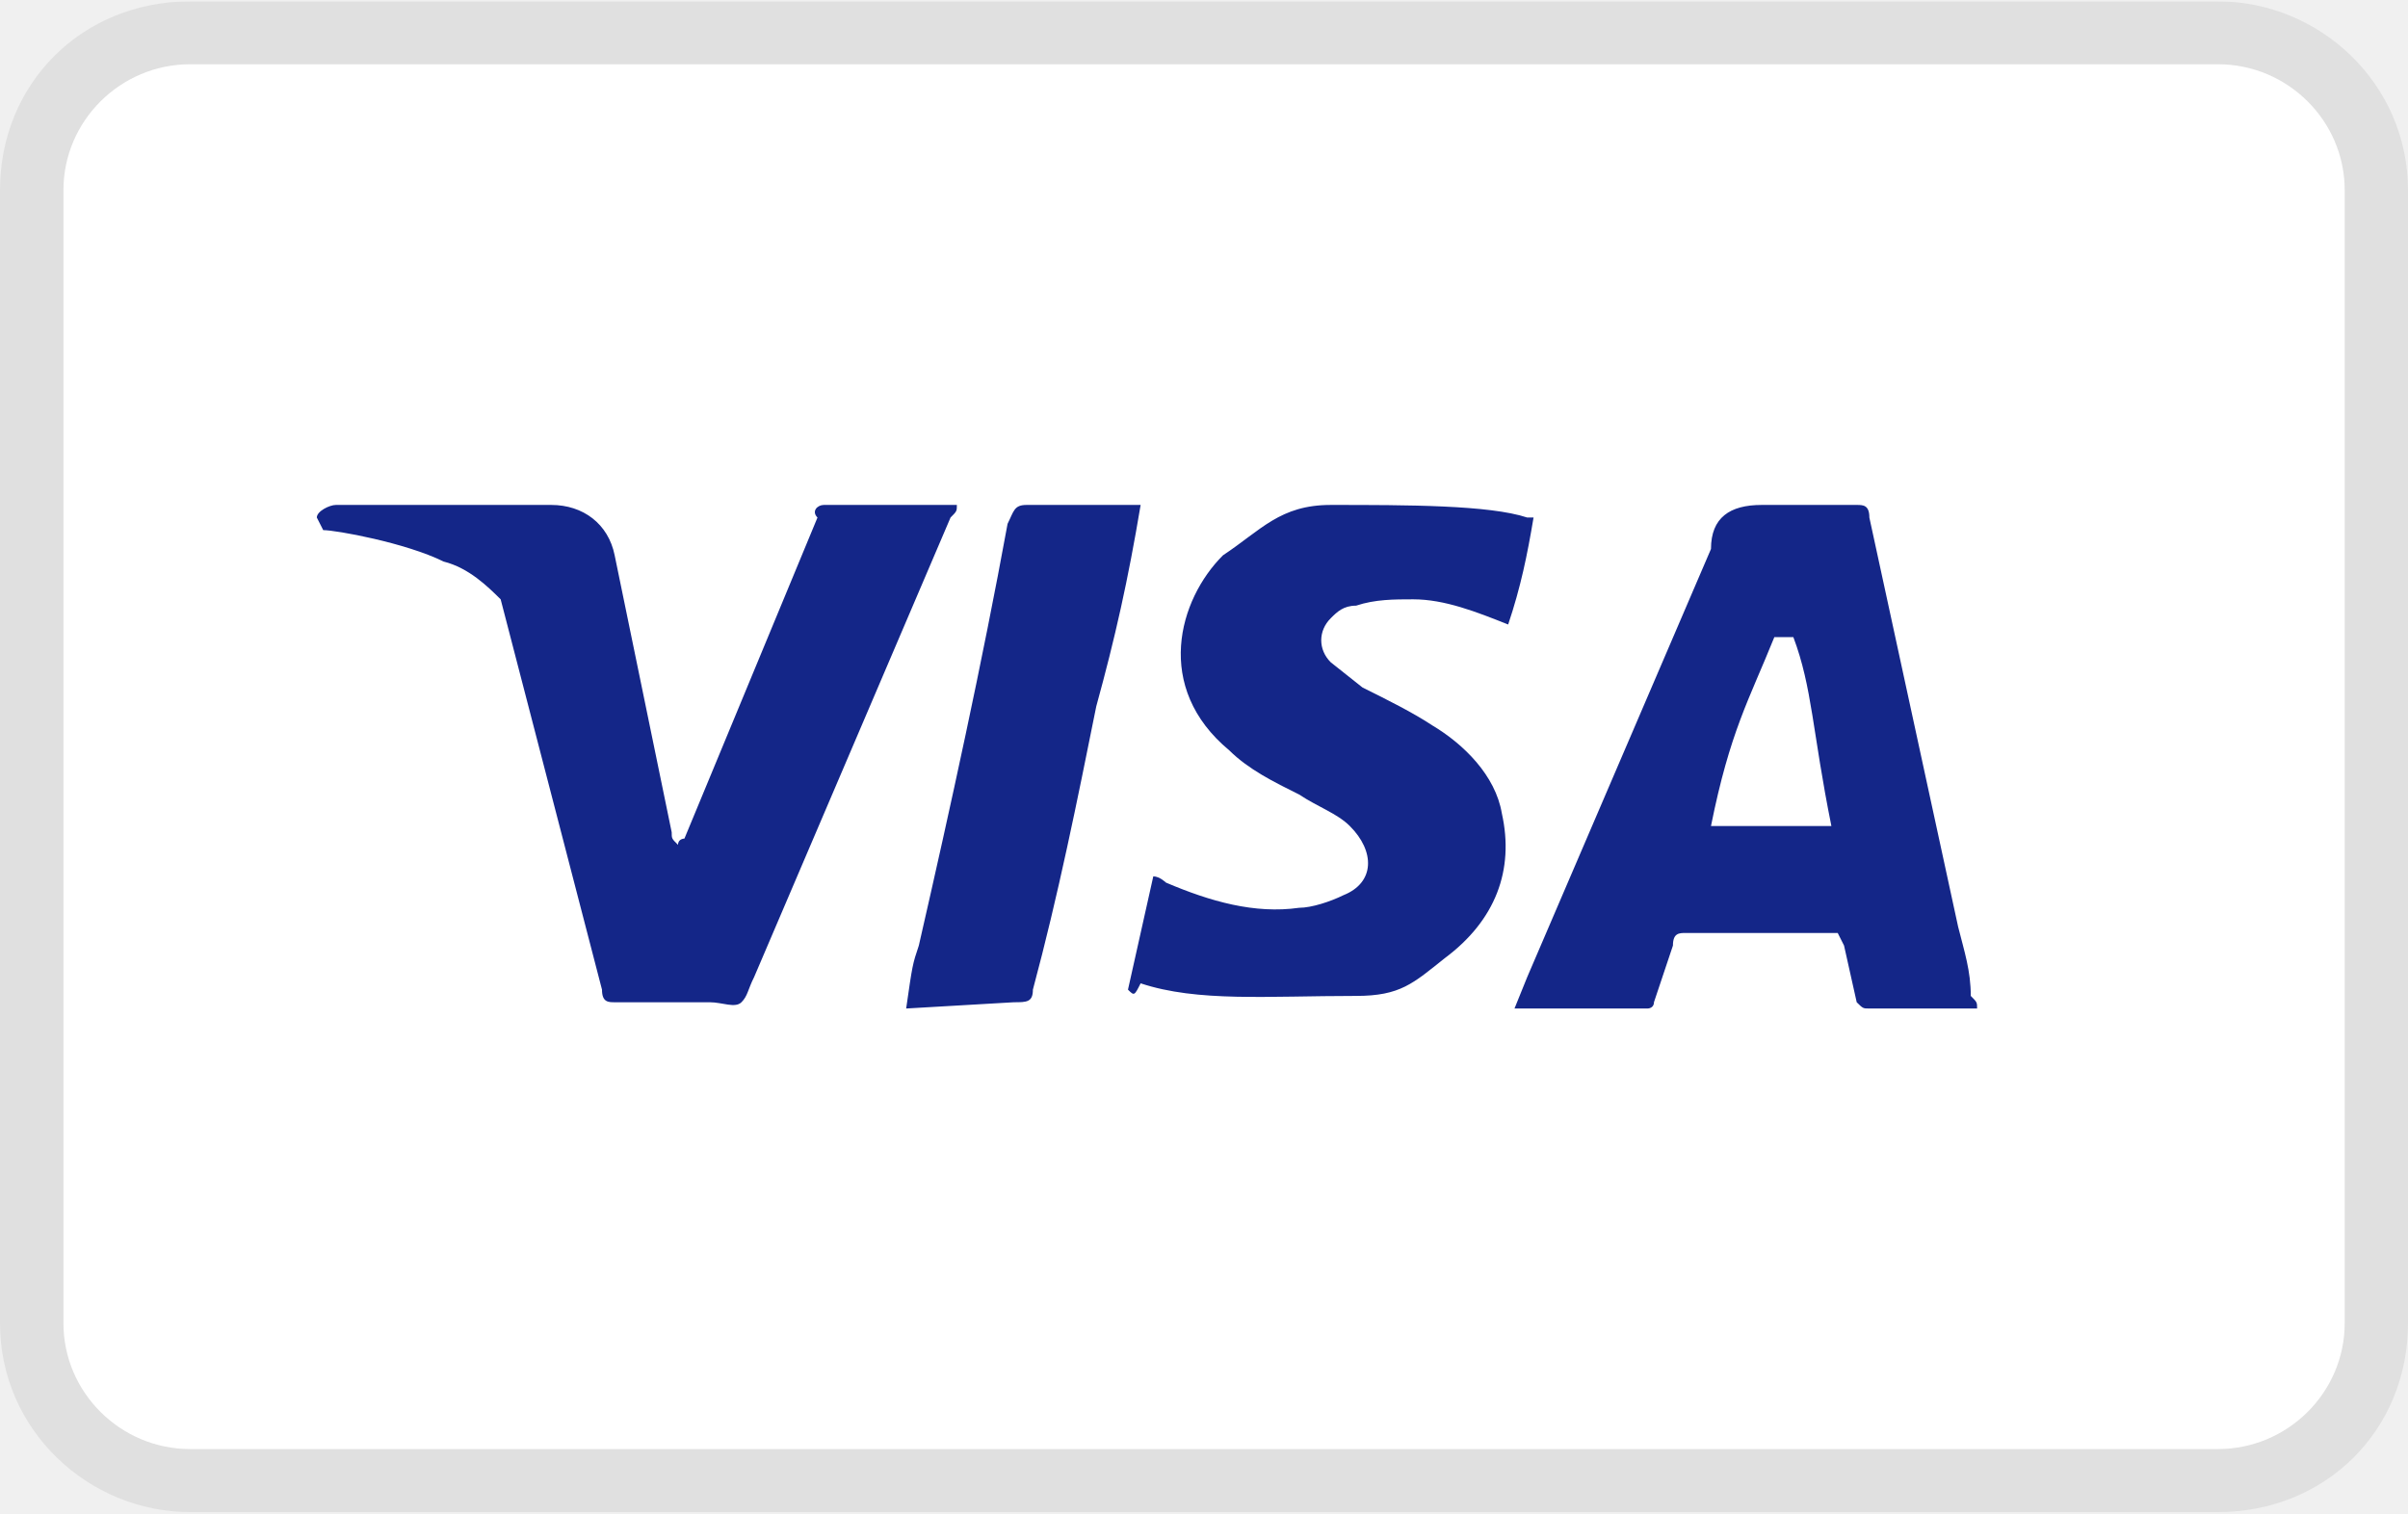
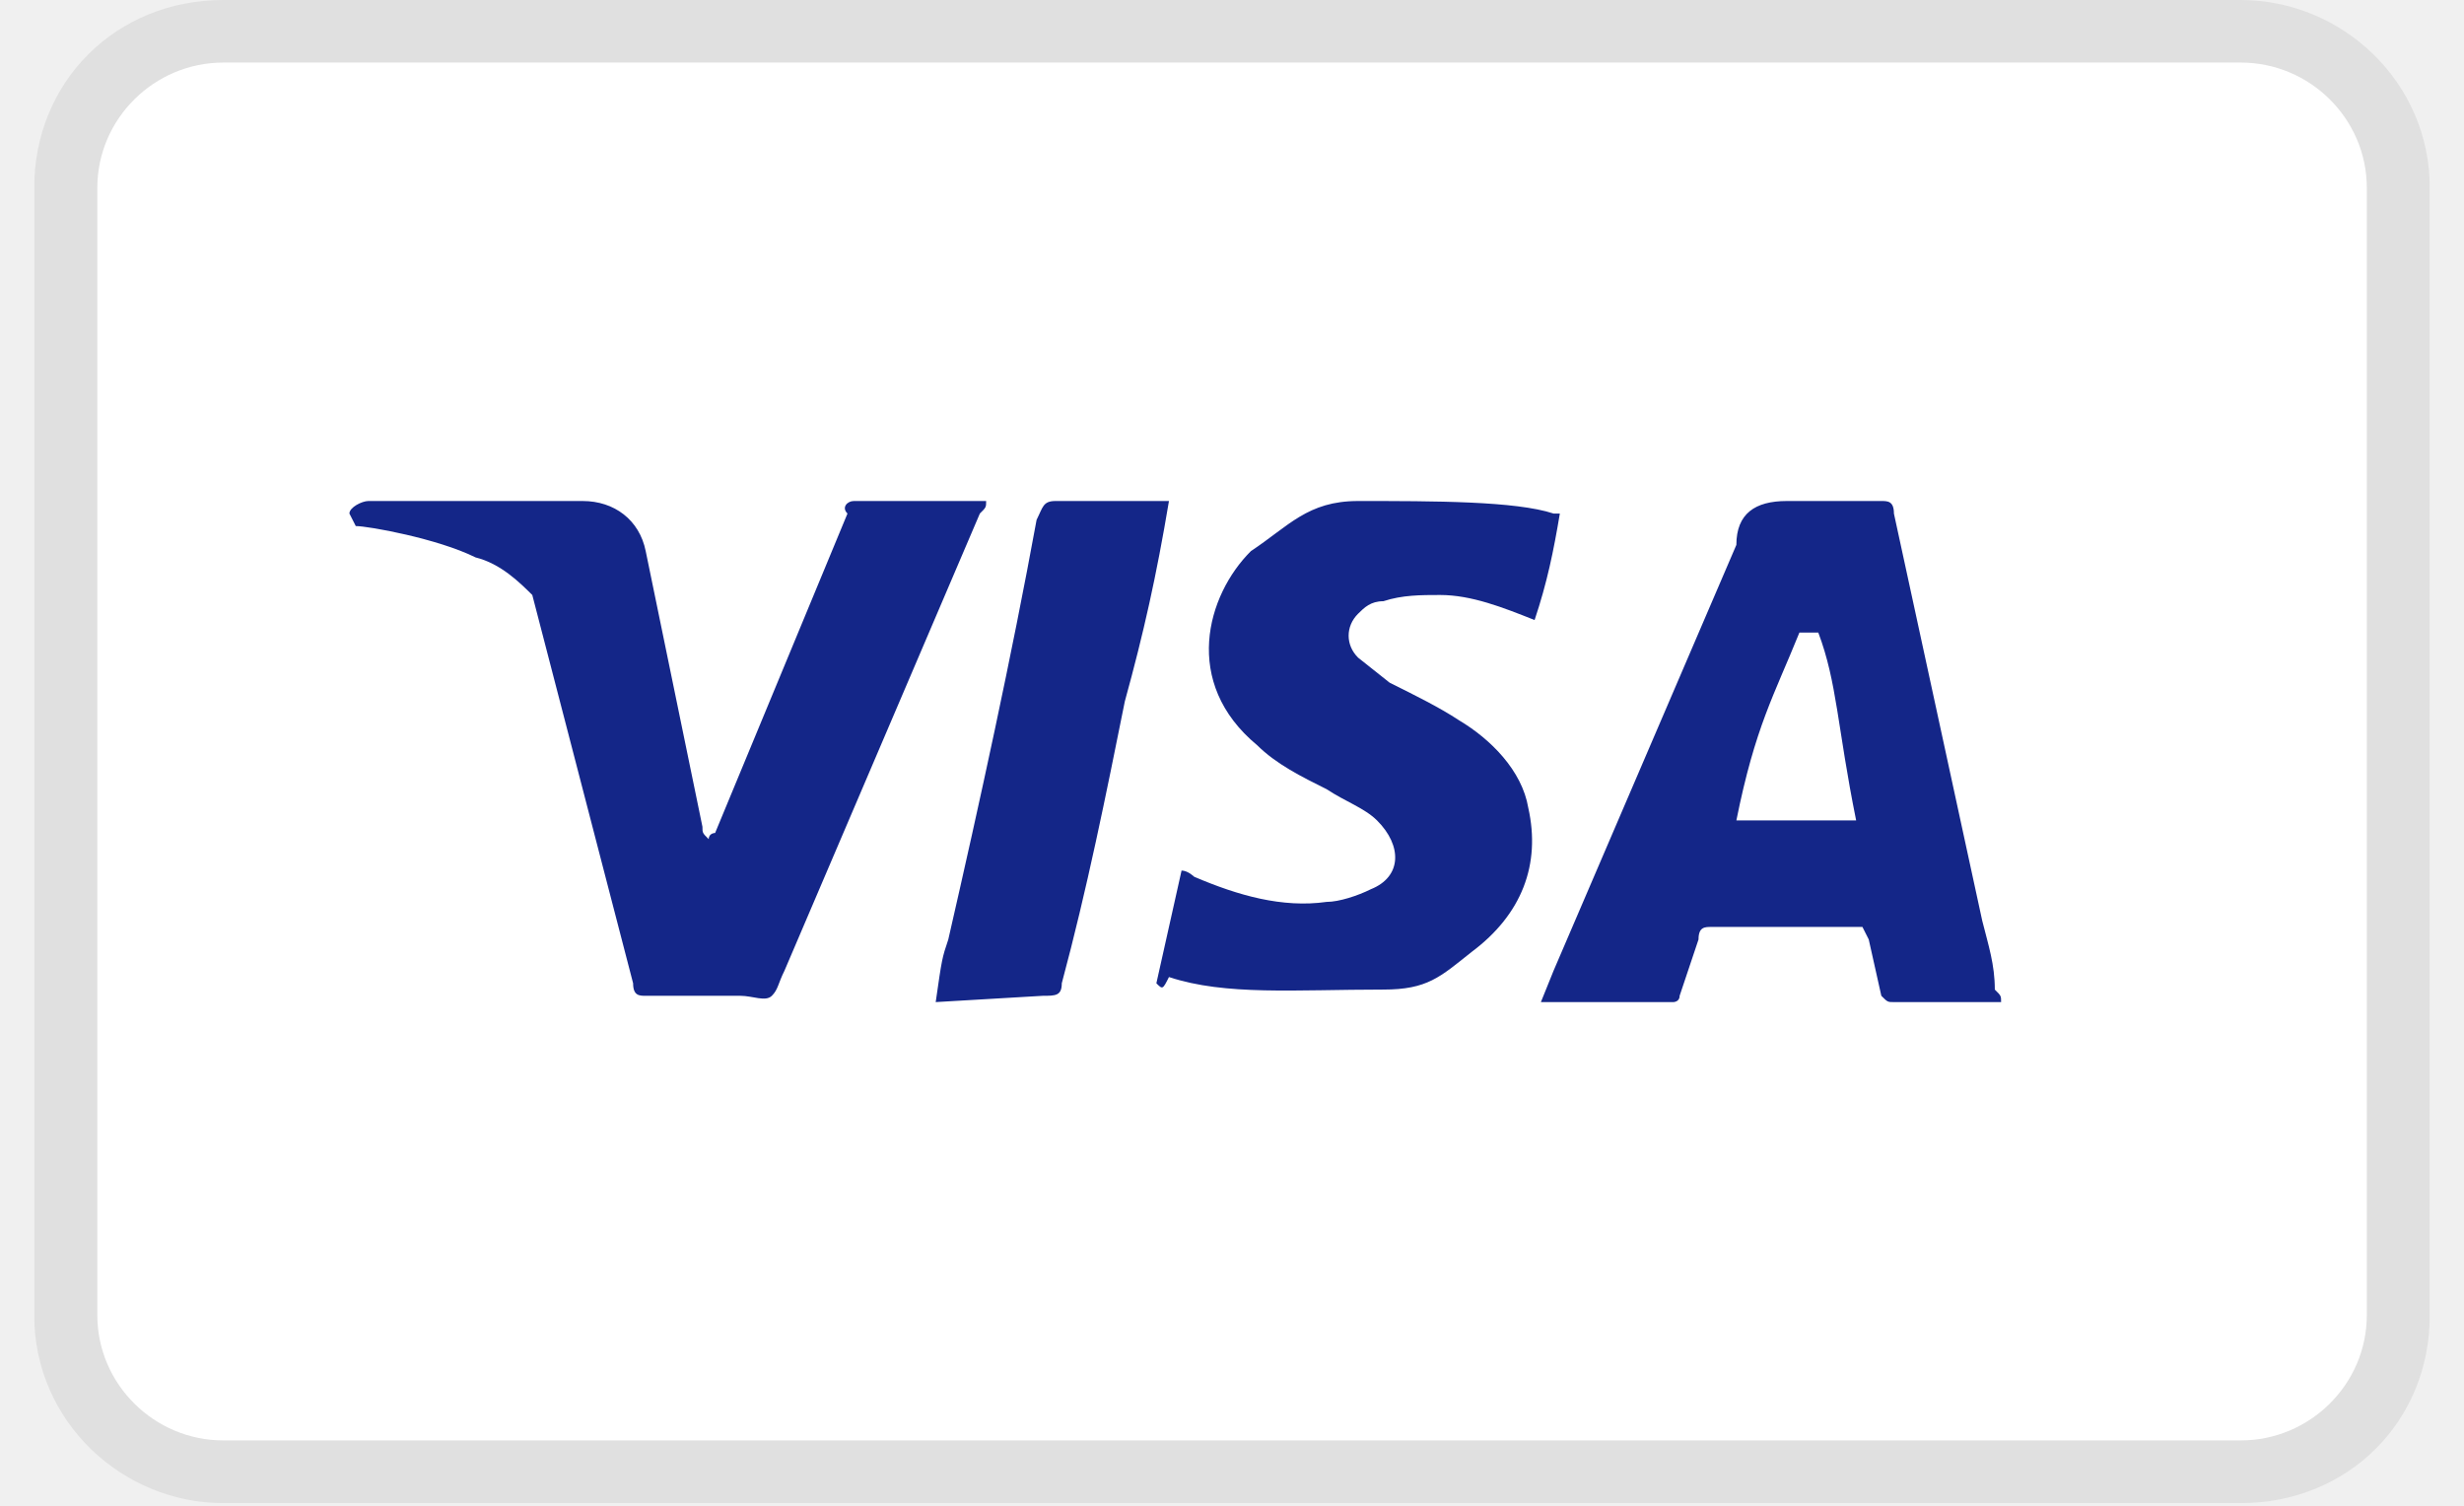
- <svg xmlns="http://www.w3.org/2000/svg" width="35" height="22" viewBox="0 0 35 22" fill="none">
-   <g clip-path="url(#clip0_6934_6947)">
-     <path opacity="0.07" d="M32.237 0.02H2.763C1.197 0.02 0 1.209 0 2.765V19.235C0 20.791 1.289 21.98 2.763 21.98H32.237C33.803 21.98 35 20.791 35 19.235V2.765C35 1.209 33.711 0.02 32.237 0.02Z" fill="black" />
-     <path d="M32.238 0.934C33.251 0.934 34.08 1.757 34.08 2.764V19.234C34.08 20.241 33.251 21.064 32.238 21.064H2.764C1.751 21.064 0.922 20.241 0.922 19.234V2.764C0.922 1.757 1.751 0.934 2.764 0.934H32.238Z" fill="white" />
-     <path d="M26.066 9.261H25.79C25.421 10.176 25.145 10.634 24.869 12.007H26.619C26.342 10.634 26.342 9.993 26.066 9.261ZM28.737 14.66H27.171C27.079 14.66 27.079 14.66 26.987 14.569L26.803 13.745L26.711 13.562H24.5C24.408 13.562 24.316 13.562 24.316 13.745L24.04 14.569C24.04 14.66 23.948 14.66 23.948 14.66H22.013L22.198 14.203L24.869 7.98C24.869 7.523 25.145 7.34 25.605 7.34H26.987C27.079 7.34 27.171 7.34 27.171 7.523L28.461 13.471C28.553 13.837 28.645 14.111 28.645 14.477C28.737 14.569 28.737 14.569 28.737 14.66ZM16.395 14.386L16.763 12.739C16.855 12.739 16.948 12.83 16.948 12.83C17.592 13.104 18.237 13.288 18.882 13.196C19.066 13.196 19.342 13.104 19.526 13.013C19.987 12.83 19.987 12.373 19.619 12.007C19.434 11.823 19.158 11.732 18.882 11.549C18.513 11.366 18.145 11.183 17.869 10.909C16.763 9.993 17.132 8.712 17.776 8.072C18.329 7.706 18.605 7.34 19.342 7.34C20.448 7.34 21.645 7.34 22.198 7.523H22.29C22.198 8.072 22.105 8.529 21.921 9.078C21.461 8.895 21 8.712 20.54 8.712C20.263 8.712 19.987 8.712 19.711 8.804C19.526 8.804 19.434 8.895 19.342 8.987C19.158 9.17 19.158 9.444 19.342 9.627L19.803 9.993C20.171 10.176 20.54 10.36 20.816 10.543C21.276 10.817 21.737 11.274 21.829 11.823C22.013 12.647 21.737 13.379 21 13.928C20.54 14.294 20.355 14.477 19.711 14.477C18.421 14.477 17.408 14.569 16.579 14.294C16.487 14.477 16.487 14.477 16.395 14.386ZM13.171 14.66C13.263 14.02 13.263 14.02 13.355 13.745C13.816 11.732 14.277 9.627 14.645 7.614C14.737 7.431 14.737 7.34 14.921 7.34H16.579C16.395 8.438 16.211 9.261 15.934 10.268C15.658 11.64 15.382 13.013 15.013 14.386C15.013 14.569 14.921 14.569 14.737 14.569M4.605 7.523C4.605 7.431 4.79 7.34 4.882 7.34H8.013C8.474 7.34 8.842 7.614 8.934 8.072L9.763 12.098C9.763 12.19 9.763 12.19 9.855 12.281C9.855 12.19 9.948 12.19 9.948 12.19L11.882 7.523C11.79 7.431 11.882 7.34 11.974 7.34H13.908C13.908 7.431 13.908 7.431 13.816 7.523L10.961 14.203C10.869 14.386 10.869 14.477 10.777 14.569C10.684 14.66 10.5 14.569 10.316 14.569H8.934C8.842 14.569 8.75 14.569 8.75 14.386L7.277 8.712C7.092 8.529 6.816 8.255 6.448 8.163C5.895 7.889 4.882 7.706 4.698 7.706L4.605 7.523Z" fill="#142688" />
+ <svg xmlns="http://www.w3.org/2000/svg" width="36" height="22" viewBox="0 0 36 22" fill="none">
+   <g clip-path="url(#clip0_5807_4394)">
+     <path opacity="0.07" d="M32.737 0H3.263C1.697 0 0.5 1.19 0.5 2.745V19.216C0.5 20.771 1.789 21.961 3.263 21.961H32.737C34.303 21.961 35.5 20.771 35.5 19.216V2.745C35.5 1.19 34.211 0 32.737 0Z" fill="black" />
+     <path d="M32.738 0.914C33.751 0.914 34.58 1.738 34.58 2.744V19.215C34.58 20.221 33.751 21.045 32.738 21.045H3.264C2.251 21.045 1.422 20.221 1.422 19.215V2.744C1.422 1.738 2.251 0.914 3.264 0.914H32.738Z" fill="white" />
+     <path d="M26.566 9.242H26.29C25.921 10.157 25.645 10.614 25.369 11.987H27.119C26.842 10.614 26.842 9.974 26.566 9.242ZM29.237 14.641H27.671C27.579 14.641 27.579 14.641 27.487 14.549L27.303 13.726L27.211 13.543H25C24.908 13.543 24.816 13.543 24.816 13.726L24.54 14.549C24.54 14.641 24.448 14.641 24.448 14.641H22.513L22.698 14.183L25.369 7.961C25.369 7.503 25.645 7.32 26.105 7.32H27.487C27.579 7.32 27.671 7.32 27.671 7.503L28.961 13.451C29.053 13.817 29.145 14.092 29.145 14.458C29.237 14.549 29.237 14.549 29.237 14.641ZM16.895 14.366L17.263 12.719C17.355 12.719 17.448 12.81 17.448 12.81C18.092 13.085 18.737 13.268 19.382 13.177C19.566 13.177 19.842 13.085 20.026 12.993C20.487 12.81 20.487 12.353 20.119 11.987C19.934 11.804 19.658 11.713 19.382 11.53C19.013 11.347 18.645 11.163 18.369 10.889C17.263 9.974 17.632 8.693 18.276 8.052C18.829 7.686 19.105 7.32 19.842 7.32C20.948 7.32 22.145 7.32 22.698 7.503H22.79C22.698 8.052 22.605 8.51 22.421 9.059C21.961 8.876 21.5 8.693 21.04 8.693C20.763 8.693 20.487 8.693 20.211 8.784C20.026 8.784 19.934 8.876 19.842 8.967C19.658 9.15 19.658 9.425 19.842 9.608L20.303 9.974C20.671 10.157 21.04 10.34 21.316 10.523C21.776 10.797 22.237 11.255 22.329 11.804C22.513 12.627 22.237 13.36 21.5 13.909C21.04 14.275 20.855 14.458 20.211 14.458C18.921 14.458 17.908 14.549 17.079 14.275C16.987 14.458 16.987 14.458 16.895 14.366ZM13.671 14.641C13.763 14 13.763 14 13.855 13.726C14.316 11.713 14.777 9.608 15.145 7.595C15.237 7.412 15.237 7.32 15.421 7.32H17.079C16.895 8.418 16.711 9.242 16.434 10.248C16.158 11.621 15.882 12.993 15.513 14.366C15.513 14.549 15.421 14.549 15.237 14.549M5.105 7.503C5.105 7.412 5.29 7.32 5.382 7.32H8.513C8.974 7.32 9.342 7.595 9.434 8.052L10.263 12.079C10.263 12.17 10.263 12.17 10.355 12.261C10.355 12.17 10.448 12.17 10.448 12.17L12.382 7.503C12.29 7.412 12.382 7.32 12.474 7.32H14.408C14.408 7.412 14.408 7.412 14.316 7.503L11.461 14.183C11.369 14.366 11.369 14.458 11.277 14.549C11.184 14.641 11 14.549 10.816 14.549H9.434C9.342 14.549 9.25 14.549 9.25 14.366L7.777 8.693C7.592 8.51 7.316 8.235 6.948 8.144C6.395 7.869 5.382 7.686 5.198 7.686L5.105 7.503Z" fill="#142688" />
  </g>
  <defs>
-     <clipPath id="clip0_6934_6947">
-       <rect width="35" height="21.961" fill="white" transform="translate(0 0.0195312)" />
+     <clipPath id="clip0_5807_4394">
+       <rect width="35" height="21.961" fill="white" transform="translate(0.5)" />
    </clipPath>
  </defs>
</svg>
